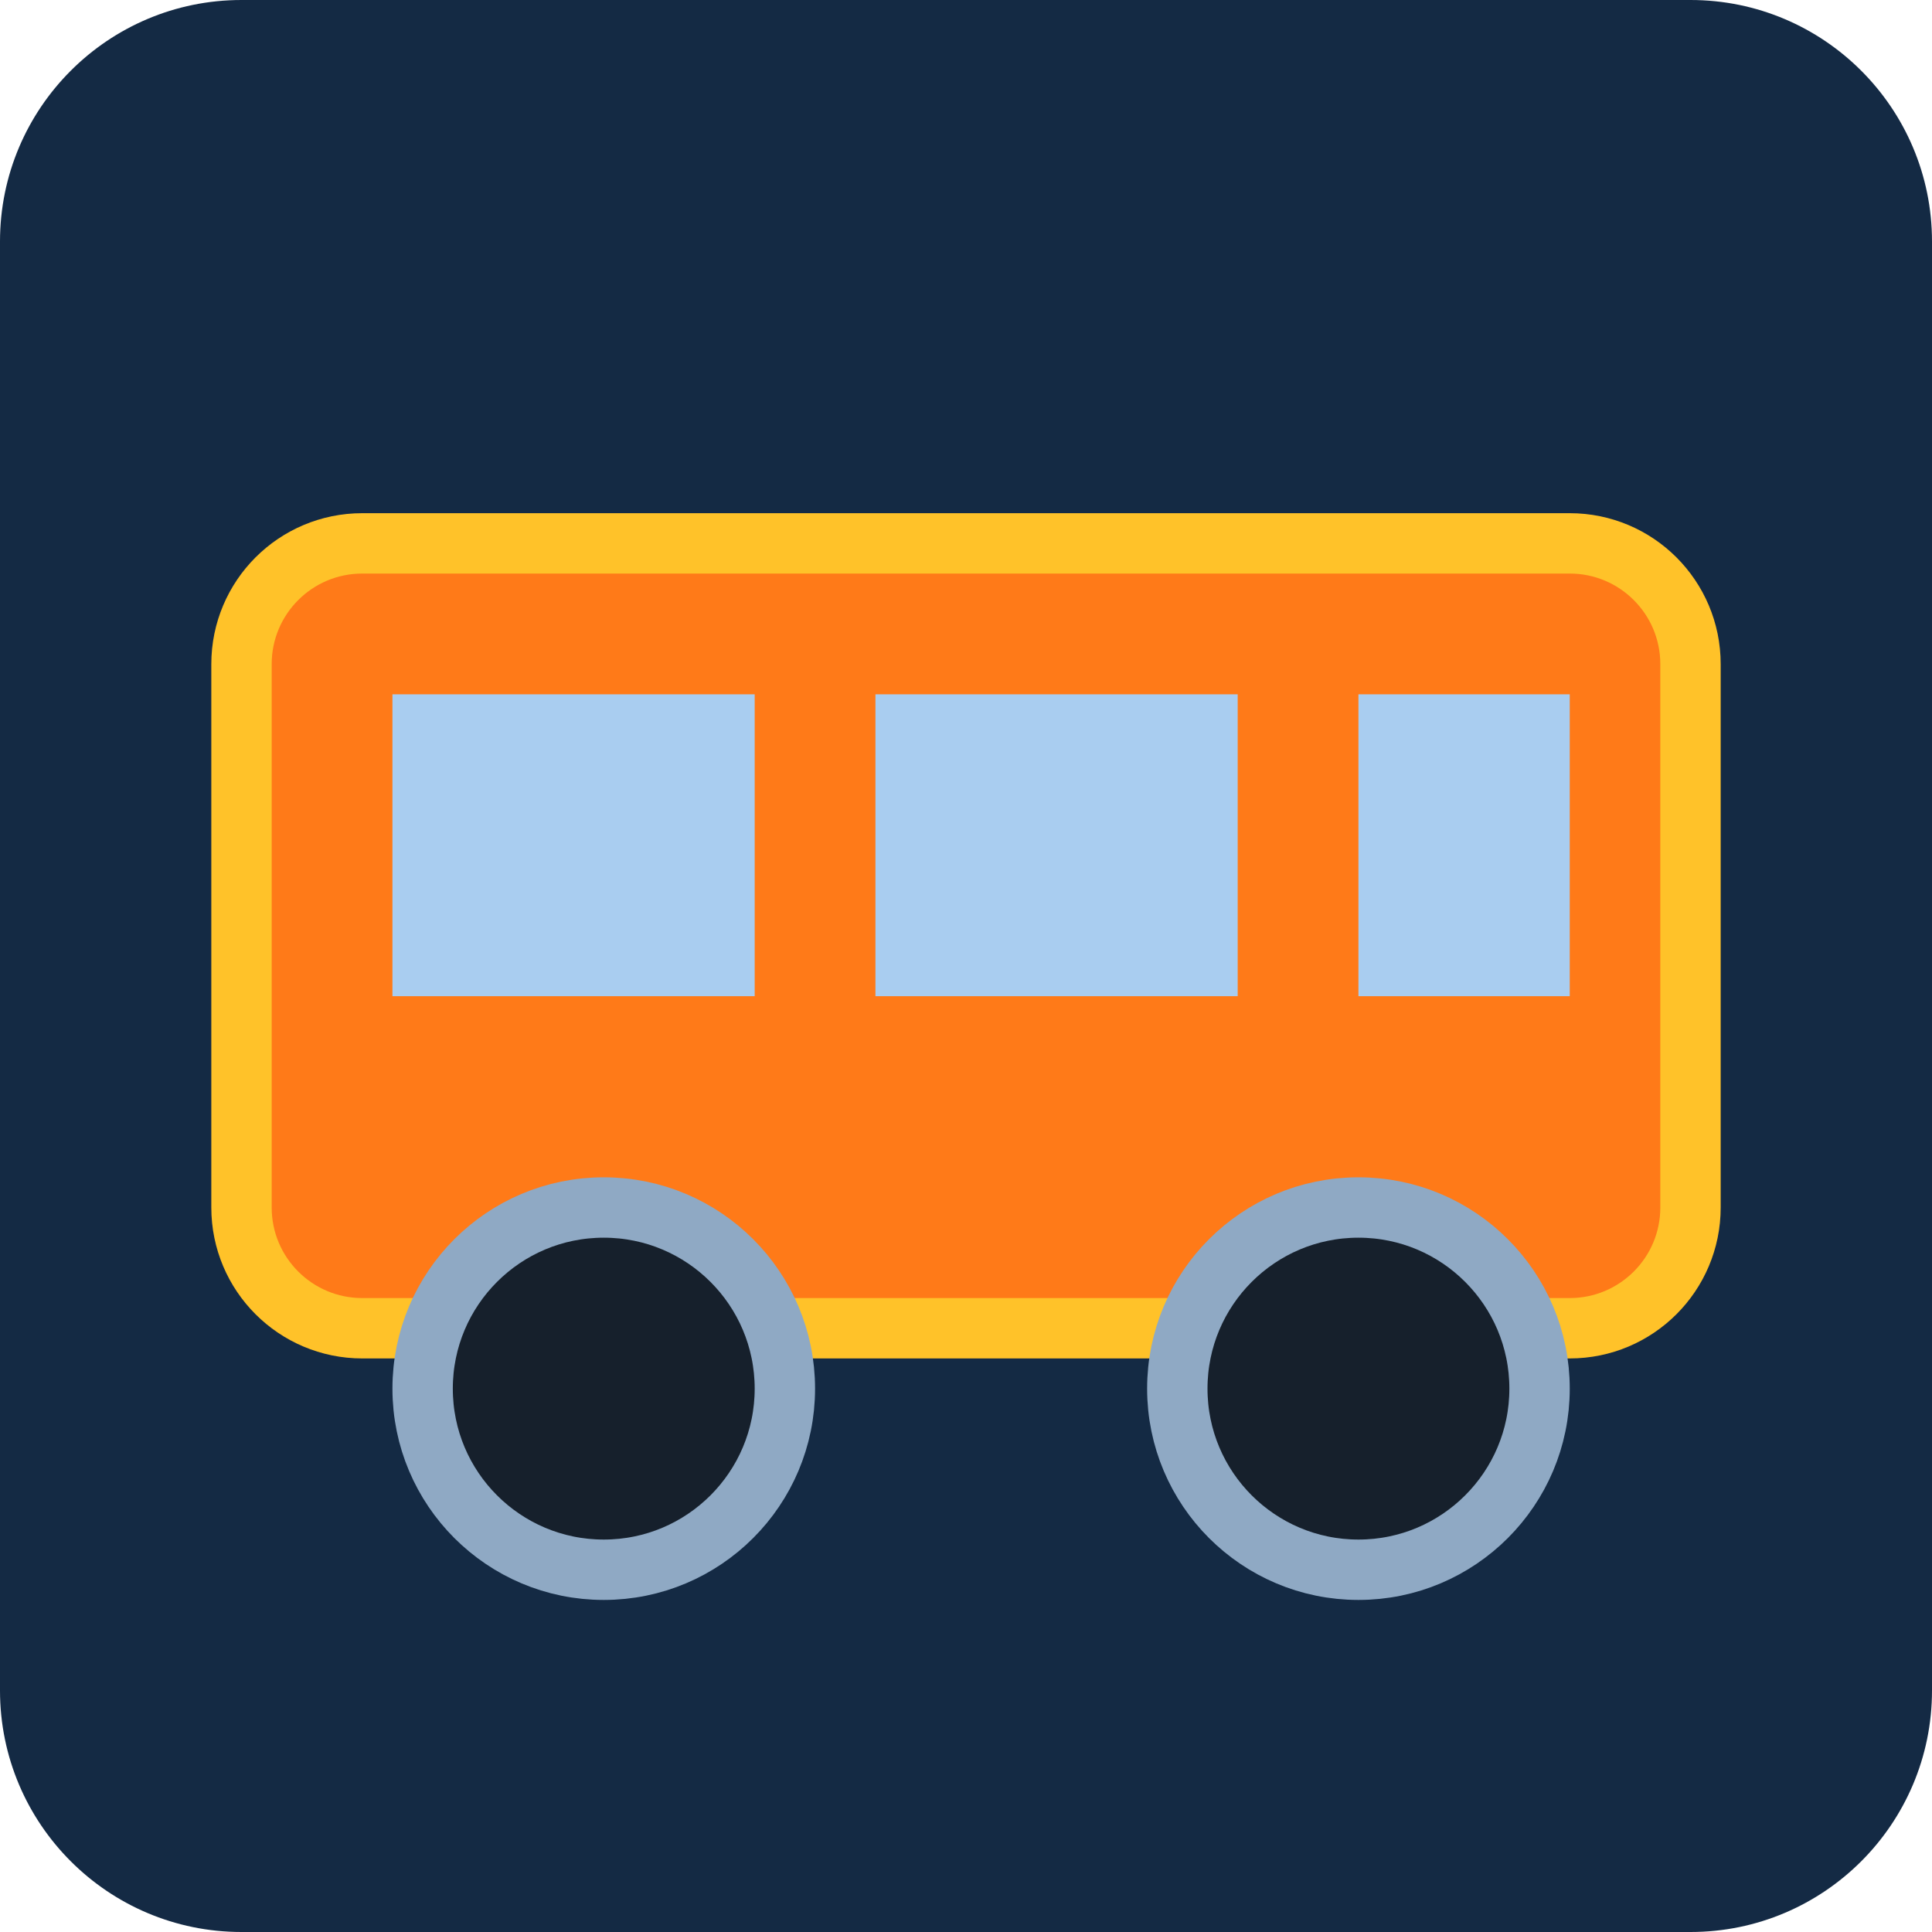
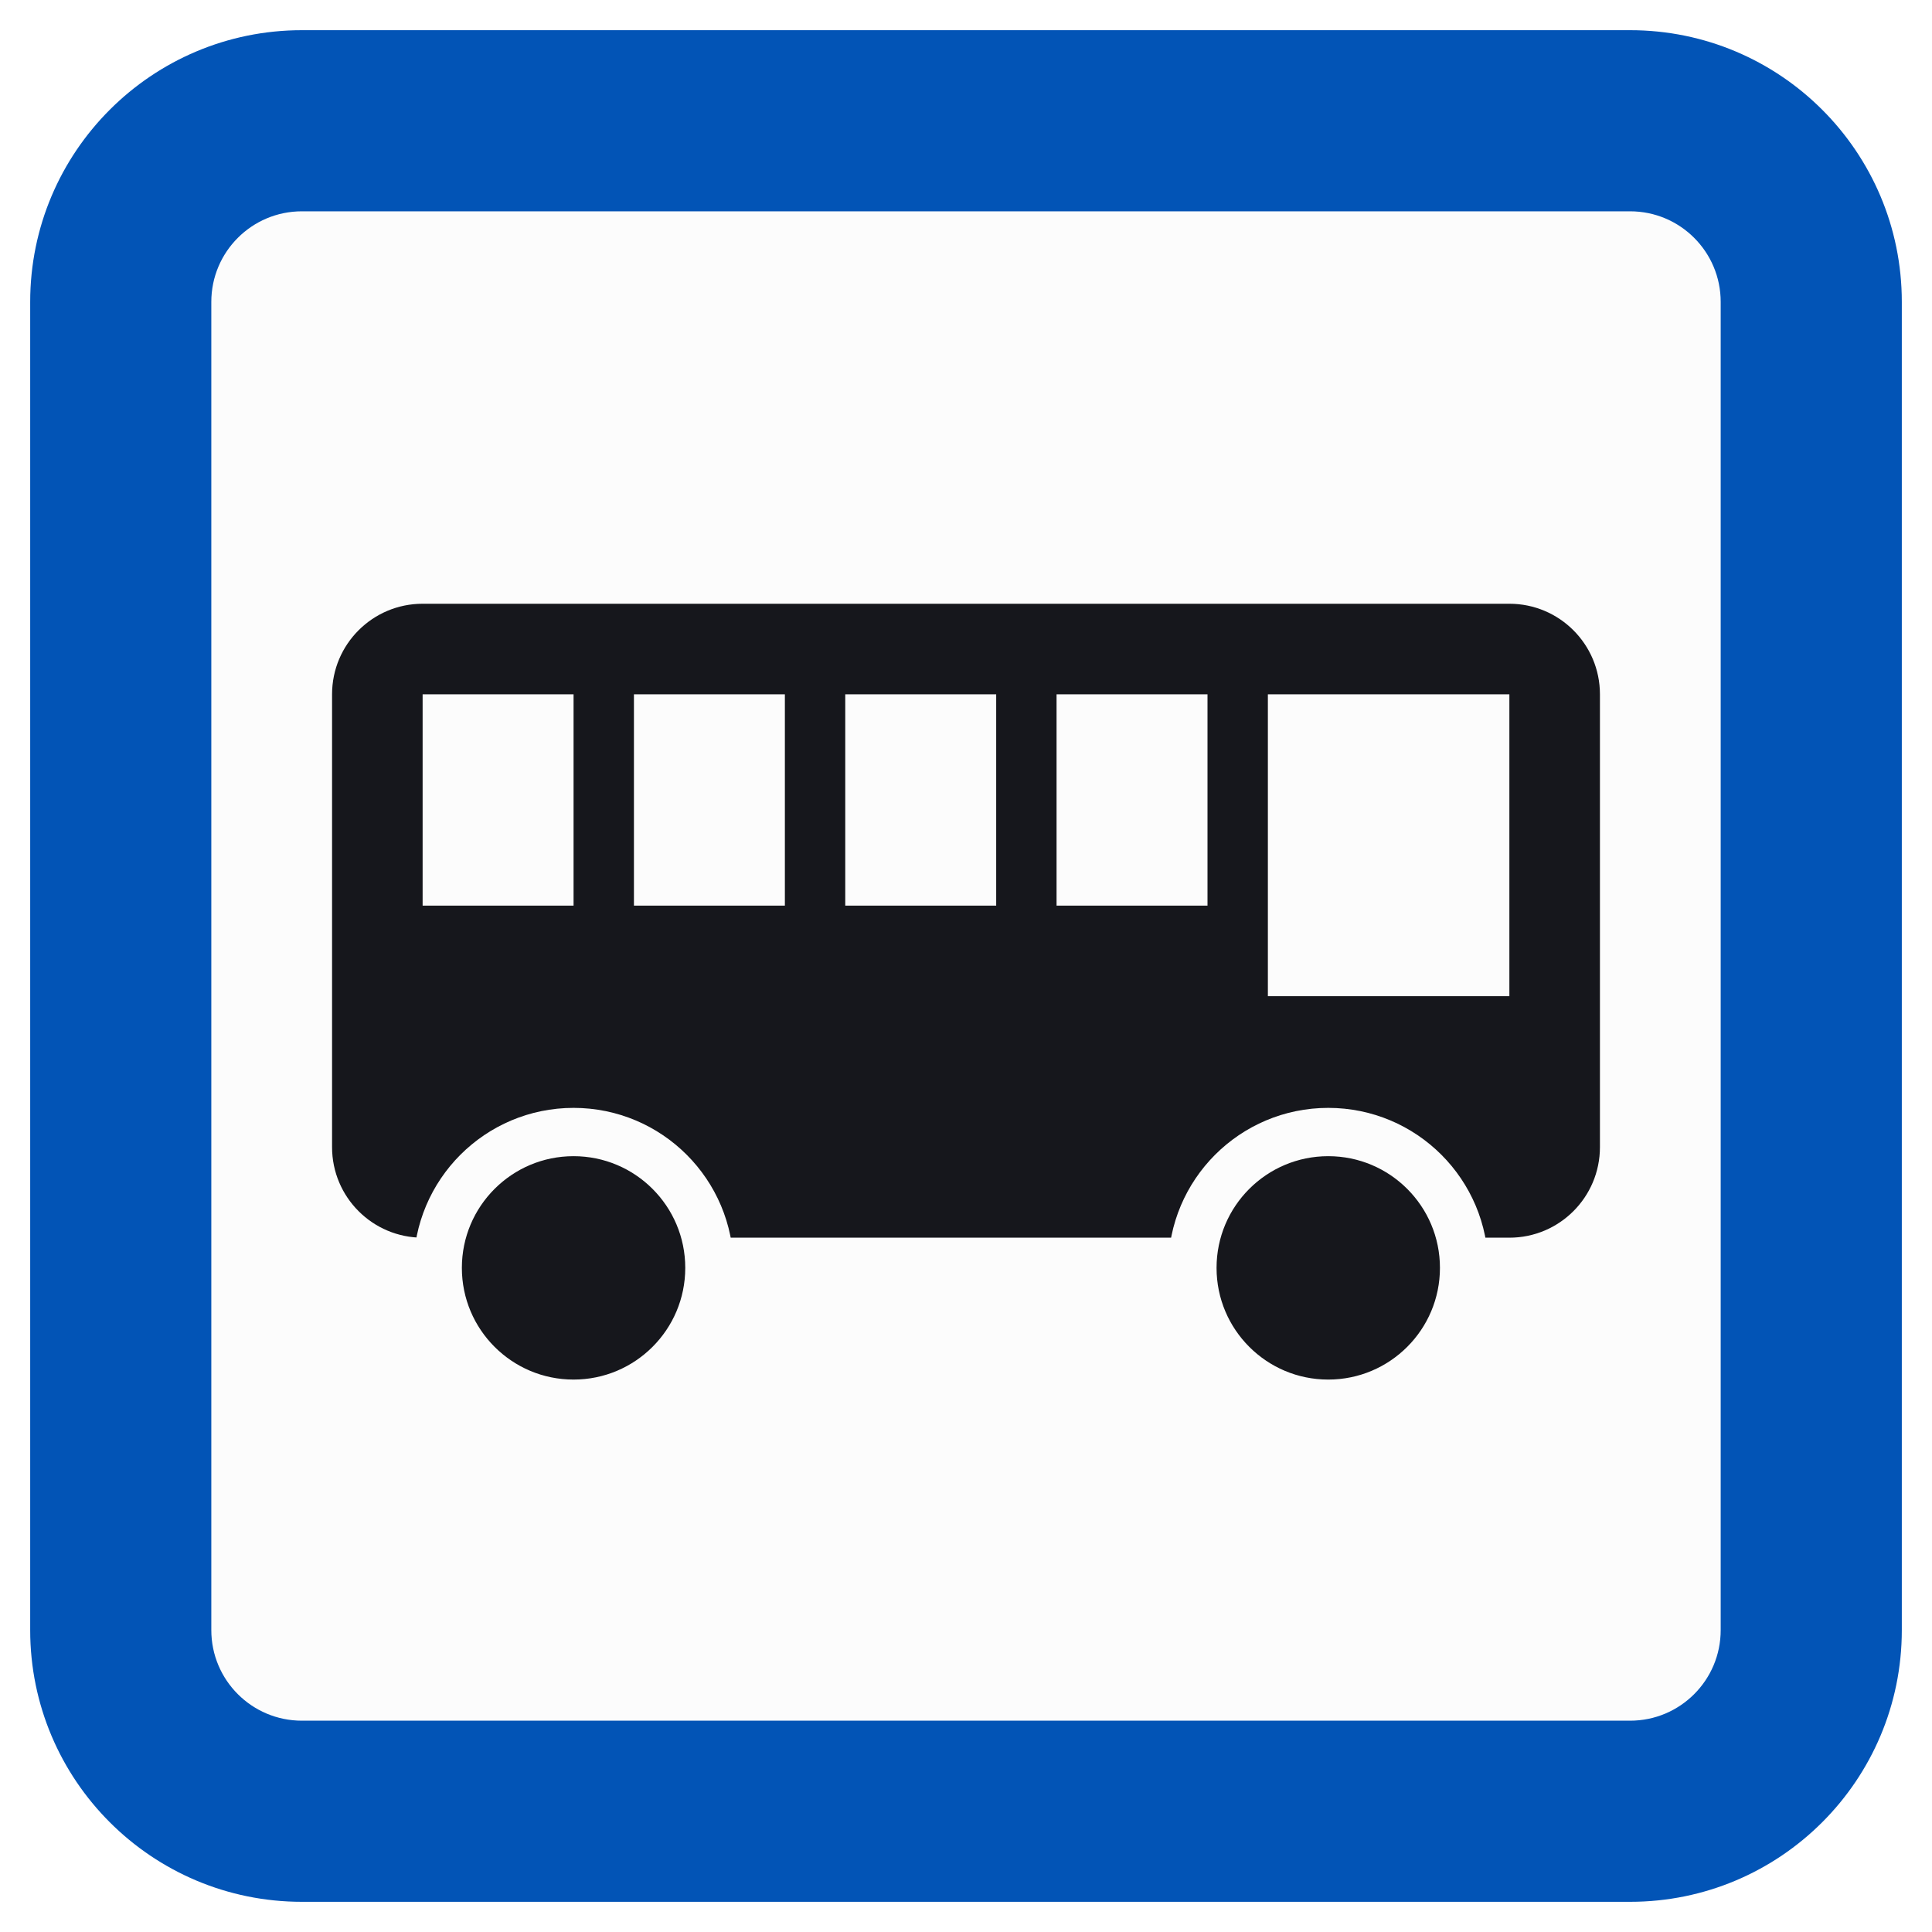
<svg xmlns="http://www.w3.org/2000/svg" viewBox="0 0 64 64" width="64" height="64">
-   <rect width="64" height="64" rx="8" fill="#142a44" />
-   <rect x="8" y="18" width="48" height="26" rx="4" fill="#ff7a18" stroke="#ffc229" stroke-width="2" />
-   <rect x="13" y="23" width="12" height="10" fill="#a9cdf0" />
-   <rect x="29" y="23" width="12" height="10" fill="#a9cdf0" />
-   <rect x="45" y="23" width="7" height="10" fill="#a9cdf0" />
-   <circle cx="20" cy="46" r="6" fill="#16202c" stroke="#8fa9c4" stroke-width="2" />
-   <circle cx="45" cy="46" r="6" fill="#16202c" stroke="#8fa9c4" stroke-width="2" />
+   <rect x="1" y="1" width="62" height="62" rx="9" fill="#0254b6" />
+   <rect x="7" y="7" width="50" height="50" rx="3" fill="#fcfcfc" />
+   <rect x="11" y="20" width="42" height="21" rx="3" fill="#16171c" />
+   <rect x="14" y="23" width="5" height="7" fill="#fcfcfc" />
+   <rect x="21" y="23" width="5" height="7" fill="#fcfcfc" />
+   <rect x="28" y="23" width="5" height="7" fill="#fcfcfc" />
+   <rect x="35" y="23" width="5" height="7" fill="#fcfcfc" />
+   <rect x="42" y="23" width="8" height="10" fill="#fcfcfc" />
+   <circle cx="19" cy="42" r="4.5" fill="#16171c" stroke="#fcfcfc" stroke-width="1.6" />
+   <circle cx="44" cy="42" r="4.5" fill="#16171c" stroke="#fcfcfc" stroke-width="1.6" />
</svg>
